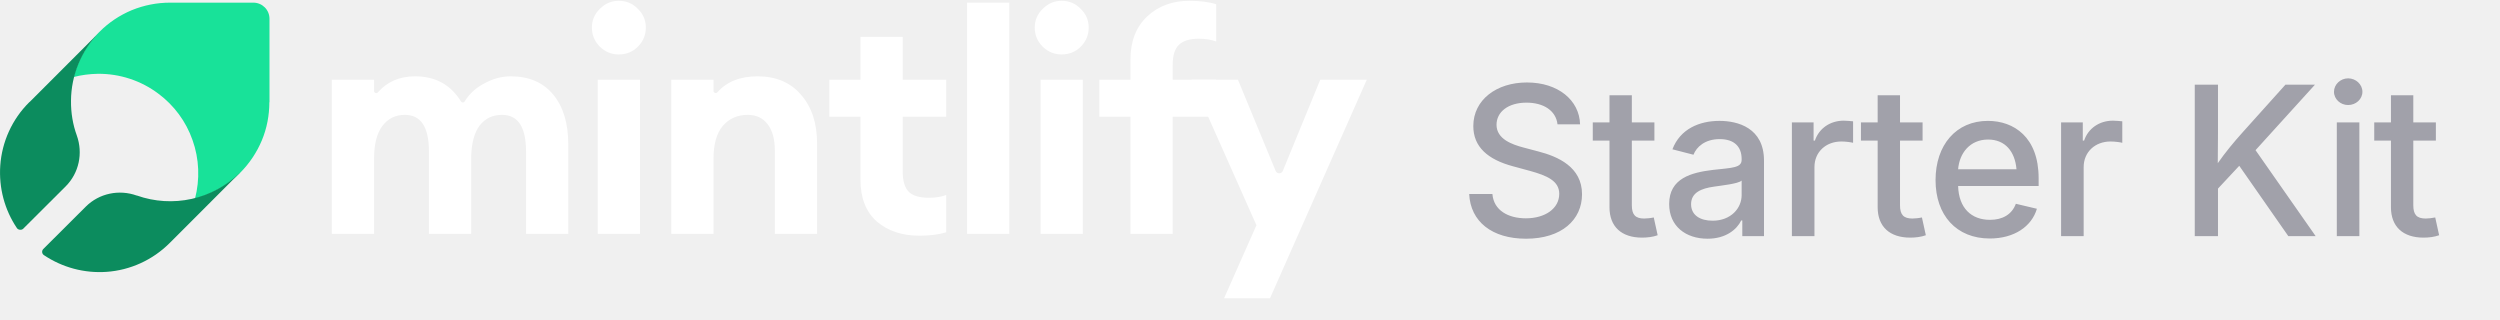
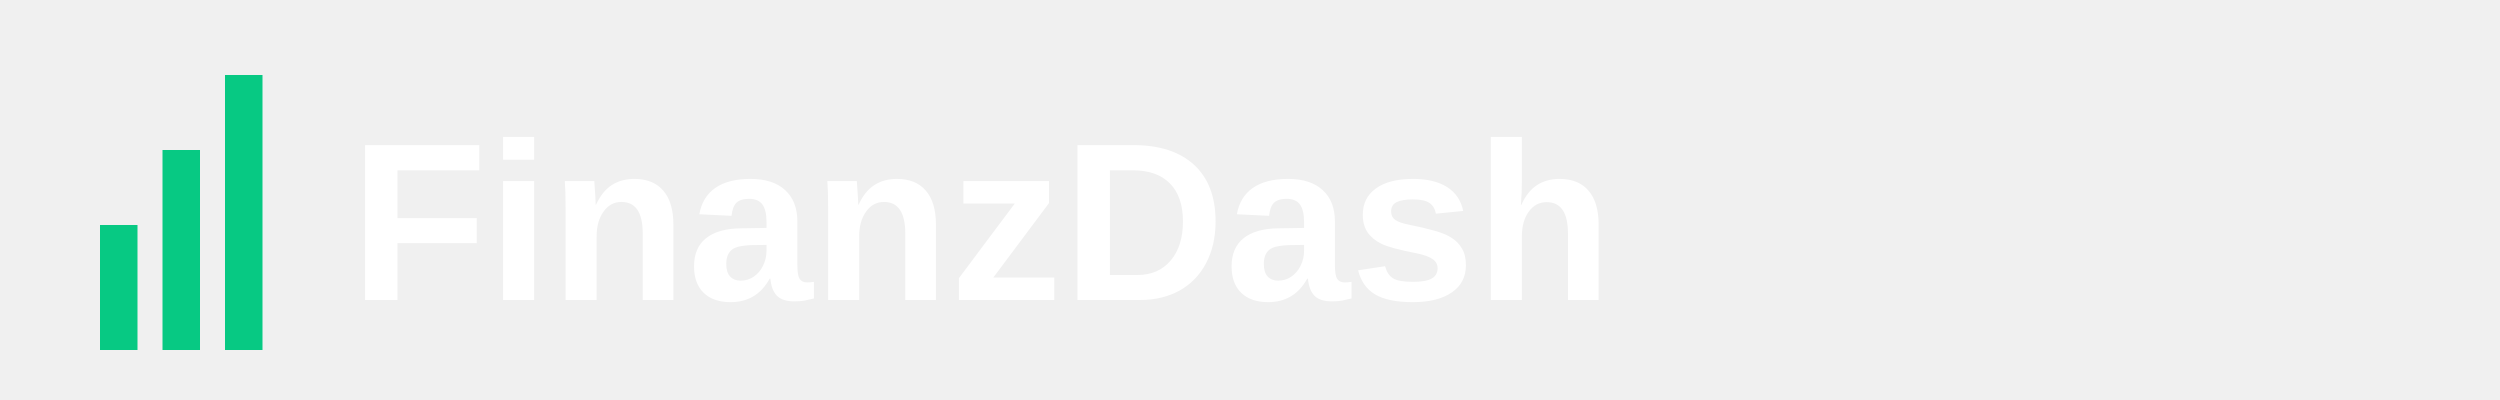
- <svg xmlns="http://www.w3.org/2000/svg" width="180" height="23" viewBox="0 0 180 23" fill="none">
-   <path d="M91.44 21.476H88.133L90.464 16.216L85.802 5.74H89.132L91.847 12.307C91.943 12.536 92.268 12.536 92.362 12.306L95.058 5.74H98.409L91.44 21.476Z" fill="white" />
-   <path d="M81.393 16.837V8.403H79.152V5.74H81.393V4.297C81.393 2.98 81.792 1.944 82.592 1.19C83.391 0.435 84.404 0.058 85.633 0.058C86.387 0.058 87.031 0.139 87.564 0.302V2.988C87.208 2.854 86.794 2.788 86.32 2.788C85.655 2.788 85.174 2.936 84.878 3.232C84.582 3.513 84.434 3.994 84.434 4.674V5.74H87.564V8.403H84.434V16.837H81.393Z" fill="white" />
-   <path d="M76.433 3.92C75.915 3.92 75.463 3.735 75.079 3.365C74.694 2.98 74.502 2.521 74.502 1.989C74.502 1.456 74.694 1.005 75.079 0.635C75.463 0.25 75.915 0.058 76.433 0.058C76.98 0.058 77.438 0.25 77.809 0.635C78.193 1.005 78.386 1.456 78.386 1.989C78.386 2.521 78.193 2.98 77.809 3.365C77.438 3.735 76.98 3.92 76.433 3.92ZM74.924 16.837V5.74H77.964V16.837H74.924Z" fill="white" />
-   <path d="M69.628 16.837V0.191H72.669V16.837H69.628Z" fill="white" />
-   <path d="M66.194 16.97C64.951 16.97 63.93 16.63 63.131 15.949C62.347 15.254 61.955 14.255 61.955 12.953V8.403H59.713V5.74H61.955V2.655H64.995V5.74H68.125V8.403H64.995V12.354C64.995 13.034 65.143 13.523 65.439 13.819C65.735 14.1 66.216 14.24 66.882 14.24C67.355 14.24 67.769 14.174 68.125 14.04V16.726C67.592 16.889 66.948 16.97 66.194 16.97Z" fill="white" />
-   <path d="M48.332 16.837V5.74H51.373V6.551C51.373 6.688 51.559 6.748 51.65 6.646C52.328 5.879 53.293 5.495 54.546 5.495C55.878 5.495 56.921 5.939 57.676 6.827C58.445 7.7 58.83 8.869 58.83 10.334V16.837H55.789V10.844C55.789 10.03 55.619 9.402 55.279 8.958C54.939 8.499 54.458 8.27 53.836 8.27C53.096 8.27 52.497 8.536 52.038 9.069C51.594 9.601 51.373 10.386 51.373 11.421V16.837H48.332Z" fill="white" />
-   <path d="M44.547 3.92C44.029 3.92 43.578 3.735 43.193 3.365C42.809 2.98 42.616 2.521 42.616 1.989C42.616 1.456 42.809 1.005 43.193 0.635C43.578 0.25 44.029 0.058 44.547 0.058C45.095 0.058 45.553 0.25 45.923 0.635C46.308 1.005 46.5 1.456 46.5 1.989C46.5 2.521 46.308 2.98 45.923 3.365C45.553 3.735 45.095 3.92 44.547 3.92ZM43.038 16.837V5.74H46.079V16.837H43.038Z" fill="white" />
-   <path d="M37.875 16.837V10.911C37.875 9.15 37.298 8.27 36.144 8.27C35.478 8.27 34.945 8.521 34.546 9.024C34.161 9.527 33.954 10.275 33.924 11.266V16.837H30.884V10.911C30.884 9.15 30.306 8.27 29.152 8.27C28.472 8.27 27.932 8.536 27.532 9.069C27.133 9.601 26.933 10.386 26.933 11.421V16.837H23.892V5.74H26.933V6.559C26.933 6.695 27.116 6.755 27.206 6.652C27.878 5.881 28.771 5.495 29.885 5.495C31.349 5.495 32.452 6.1 33.193 7.309C33.252 7.404 33.395 7.403 33.454 7.307C33.774 6.78 34.219 6.361 34.79 6.05C35.441 5.68 36.099 5.495 36.765 5.495C38.082 5.495 39.103 5.932 39.828 6.805C40.553 7.678 40.916 8.876 40.916 10.4V16.837H37.875Z" fill="white" />
-   <path d="M19.403 7.362V1.35C19.403 0.705 18.879 0.191 18.244 0.191H12.235C11.291 0.191 10.357 0.378 9.487 0.733C8.618 1.098 7.824 1.621 7.16 2.295L7.114 2.341C6.235 3.23 5.609 4.333 5.291 5.548C5.861 5.399 6.45 5.324 7.039 5.314C8.609 5.296 10.151 5.801 11.403 6.745C12.534 7.586 13.394 8.746 13.861 10.083C14.347 11.438 14.403 12.916 14.039 14.309C15.244 13.991 16.356 13.364 17.244 12.486L17.291 12.439C17.954 11.775 18.487 10.98 18.851 10.111C19.216 9.241 19.393 8.306 19.393 7.362H19.403Z" fill="#18E299" />
-   <path d="M5.112 7.26C5.121 5.416 5.857 3.646 7.151 2.324L2.151 7.326C2.133 7.344 2.114 7.354 2.095 7.372C0.876 8.583 0.14 10.204 0.019 11.918C-0.092 13.52 0.327 15.103 1.22 16.426C1.306 16.552 1.537 16.593 1.667 16.472L4.73 13.417C5.689 12.458 5.987 11.033 5.531 9.757C5.242 8.965 5.103 8.117 5.112 7.26Z" fill="#0C8C5E" />
-   <path d="M17.262 12.44C16.303 13.38 15.102 14.032 13.799 14.321C12.486 14.61 11.127 14.526 9.861 14.079C9.861 14.079 9.851 14.079 9.842 14.079C8.567 13.622 7.142 13.921 6.183 14.871L3.12 17.926C2.99 18.056 3.009 18.27 3.167 18.373C4.489 19.258 6.072 19.686 7.673 19.574C9.386 19.453 10.997 18.717 12.216 17.497L12.263 17.451L17.262 12.449V12.44Z" fill="#0C8C5E" />
-   <text x="105" y="17" font-family="Inter, ui-sans-serif, system-ui, -apple-system, sans-serif" font-size="15" font-weight="500" fill="#A1A1AA" letter-spacing="-0.01em">Starter Kit</text>
+ <svg xmlns="http://www.w3.org/2000/svg" width="200" height="32" viewBox="0 0 200 32" fill="none">
+   <rect x="8" y="18" width="3" height="10" fill="#07C983" />
+   <rect x="13" y="12" width="3" height="16" fill="#07C983" />
+   <rect x="18" y="6" width="3" height="22" fill="#07C983" />
+   <text x="28" y="24" font-family="Arial, sans-serif" font-size="18" font-weight="600" fill="#FFFFFF">FinanzDash</text>
</svg>
